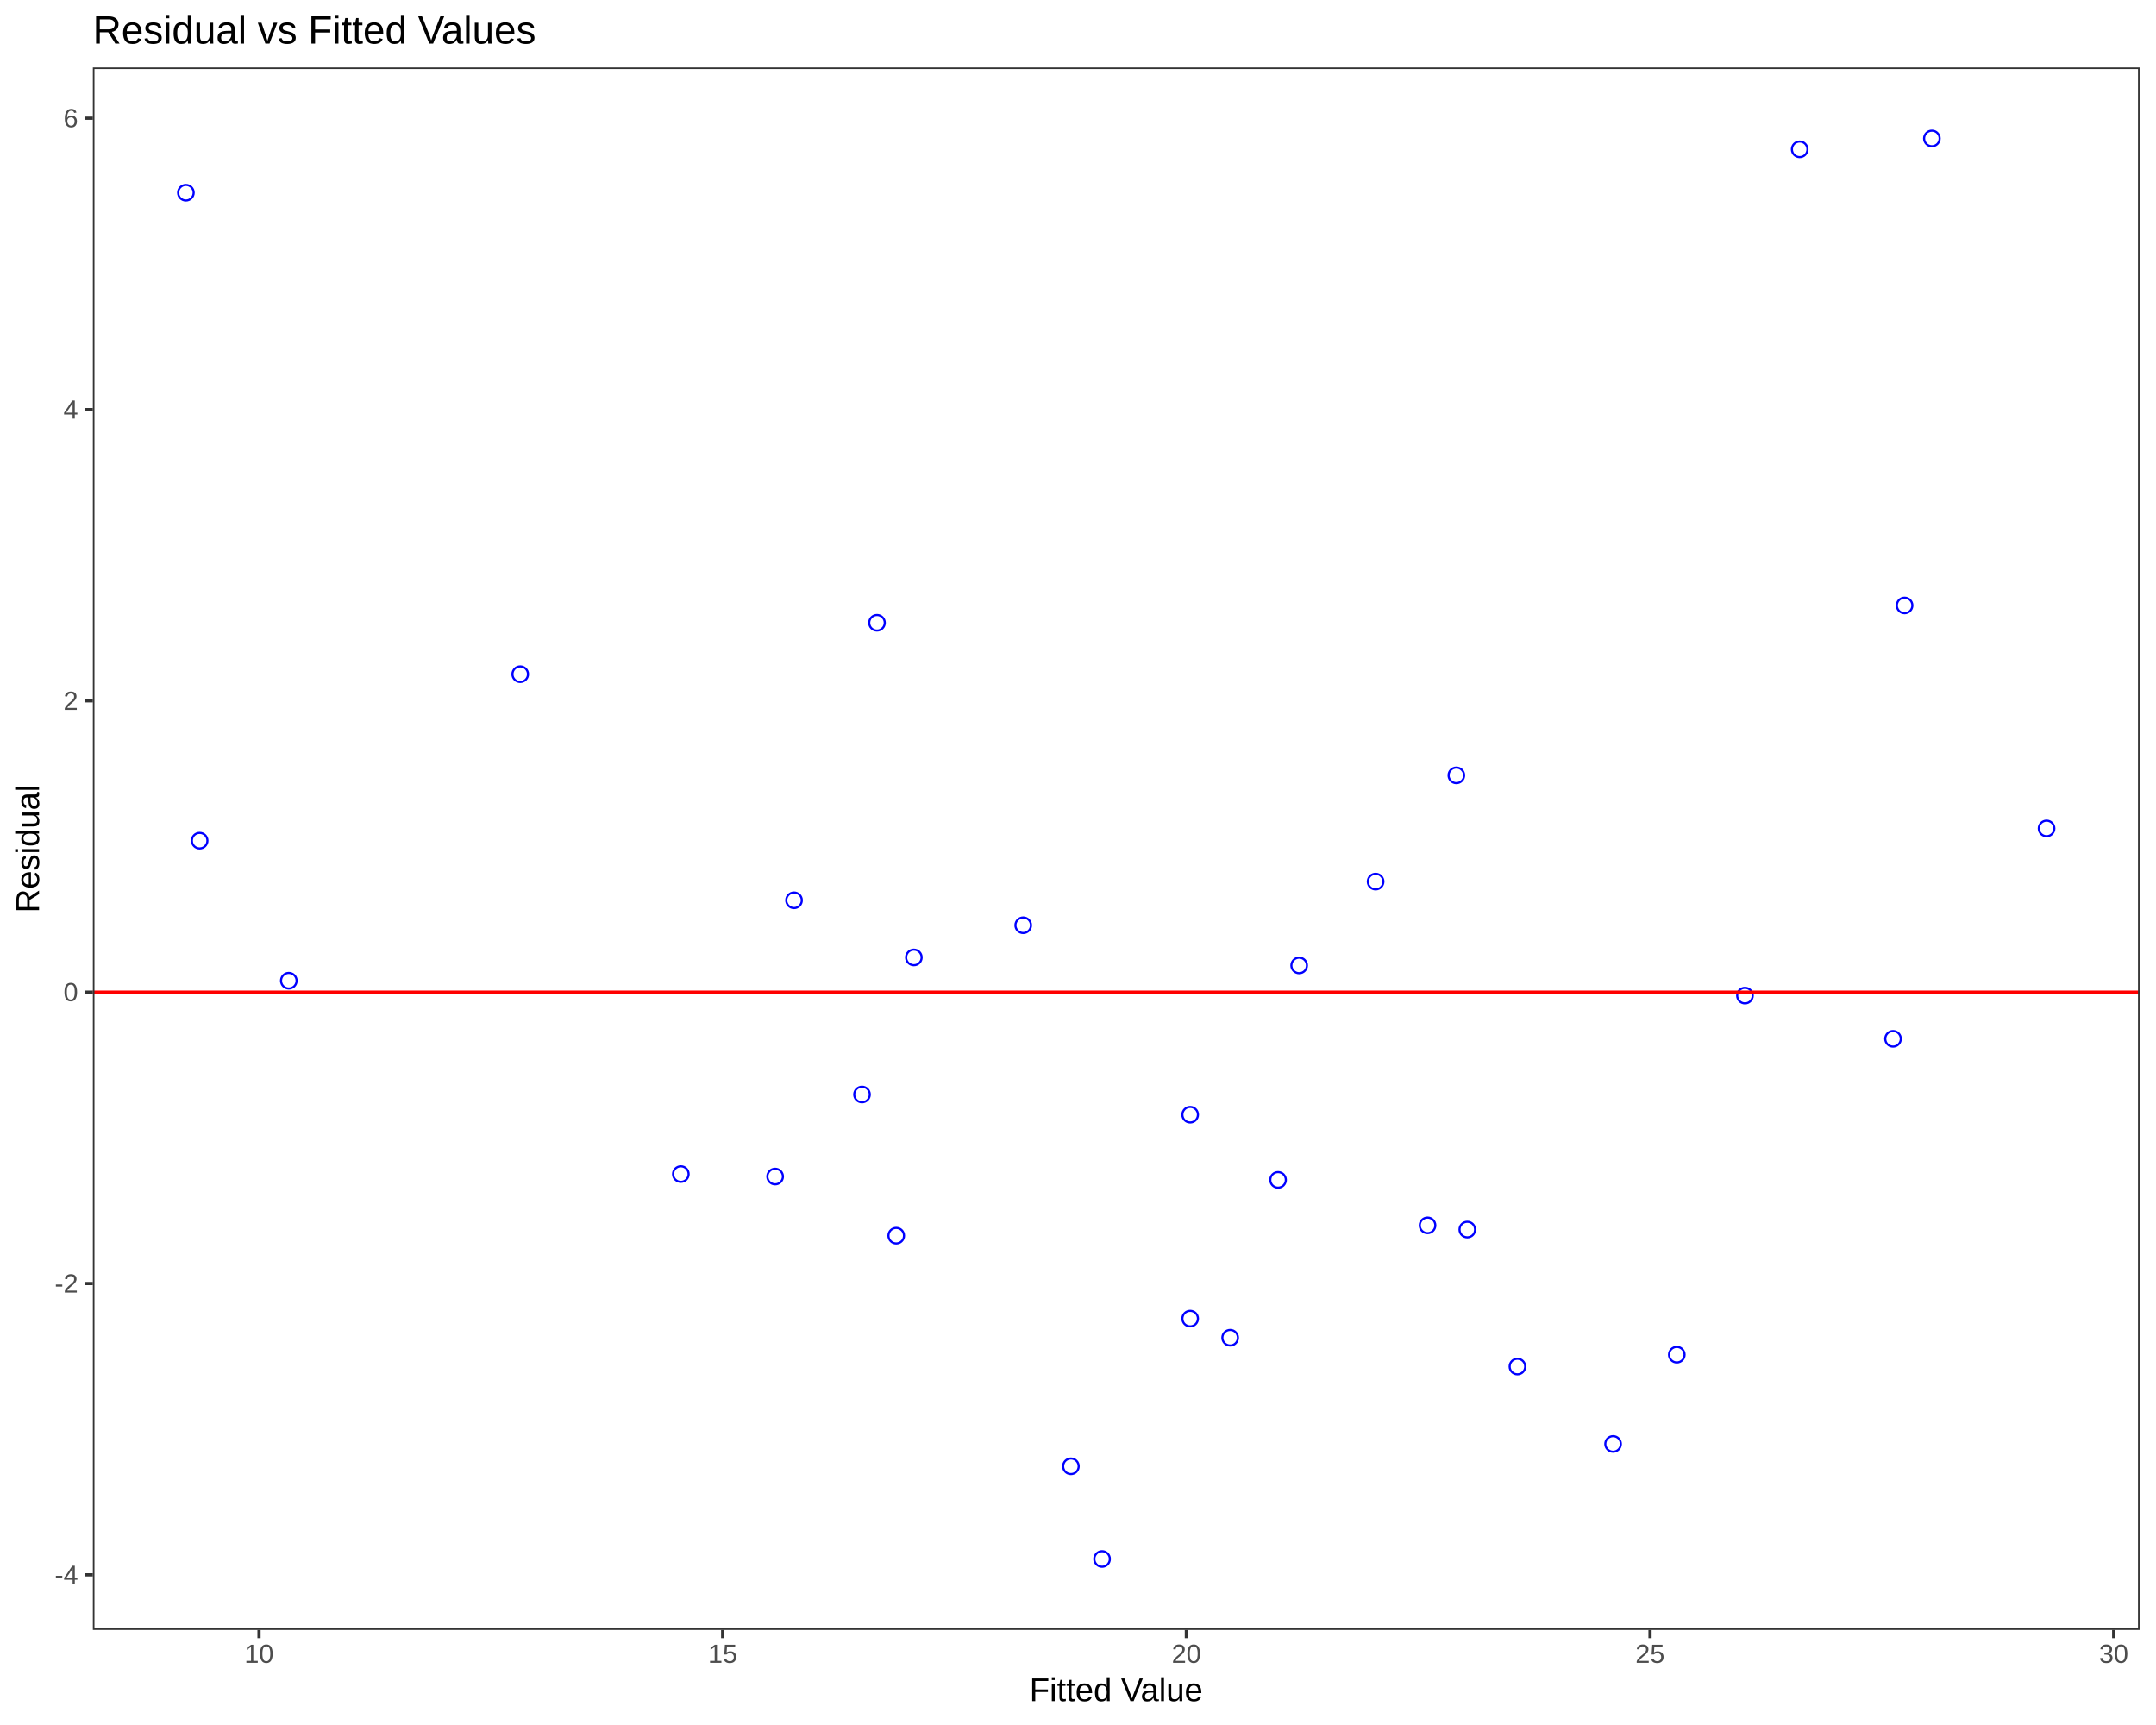
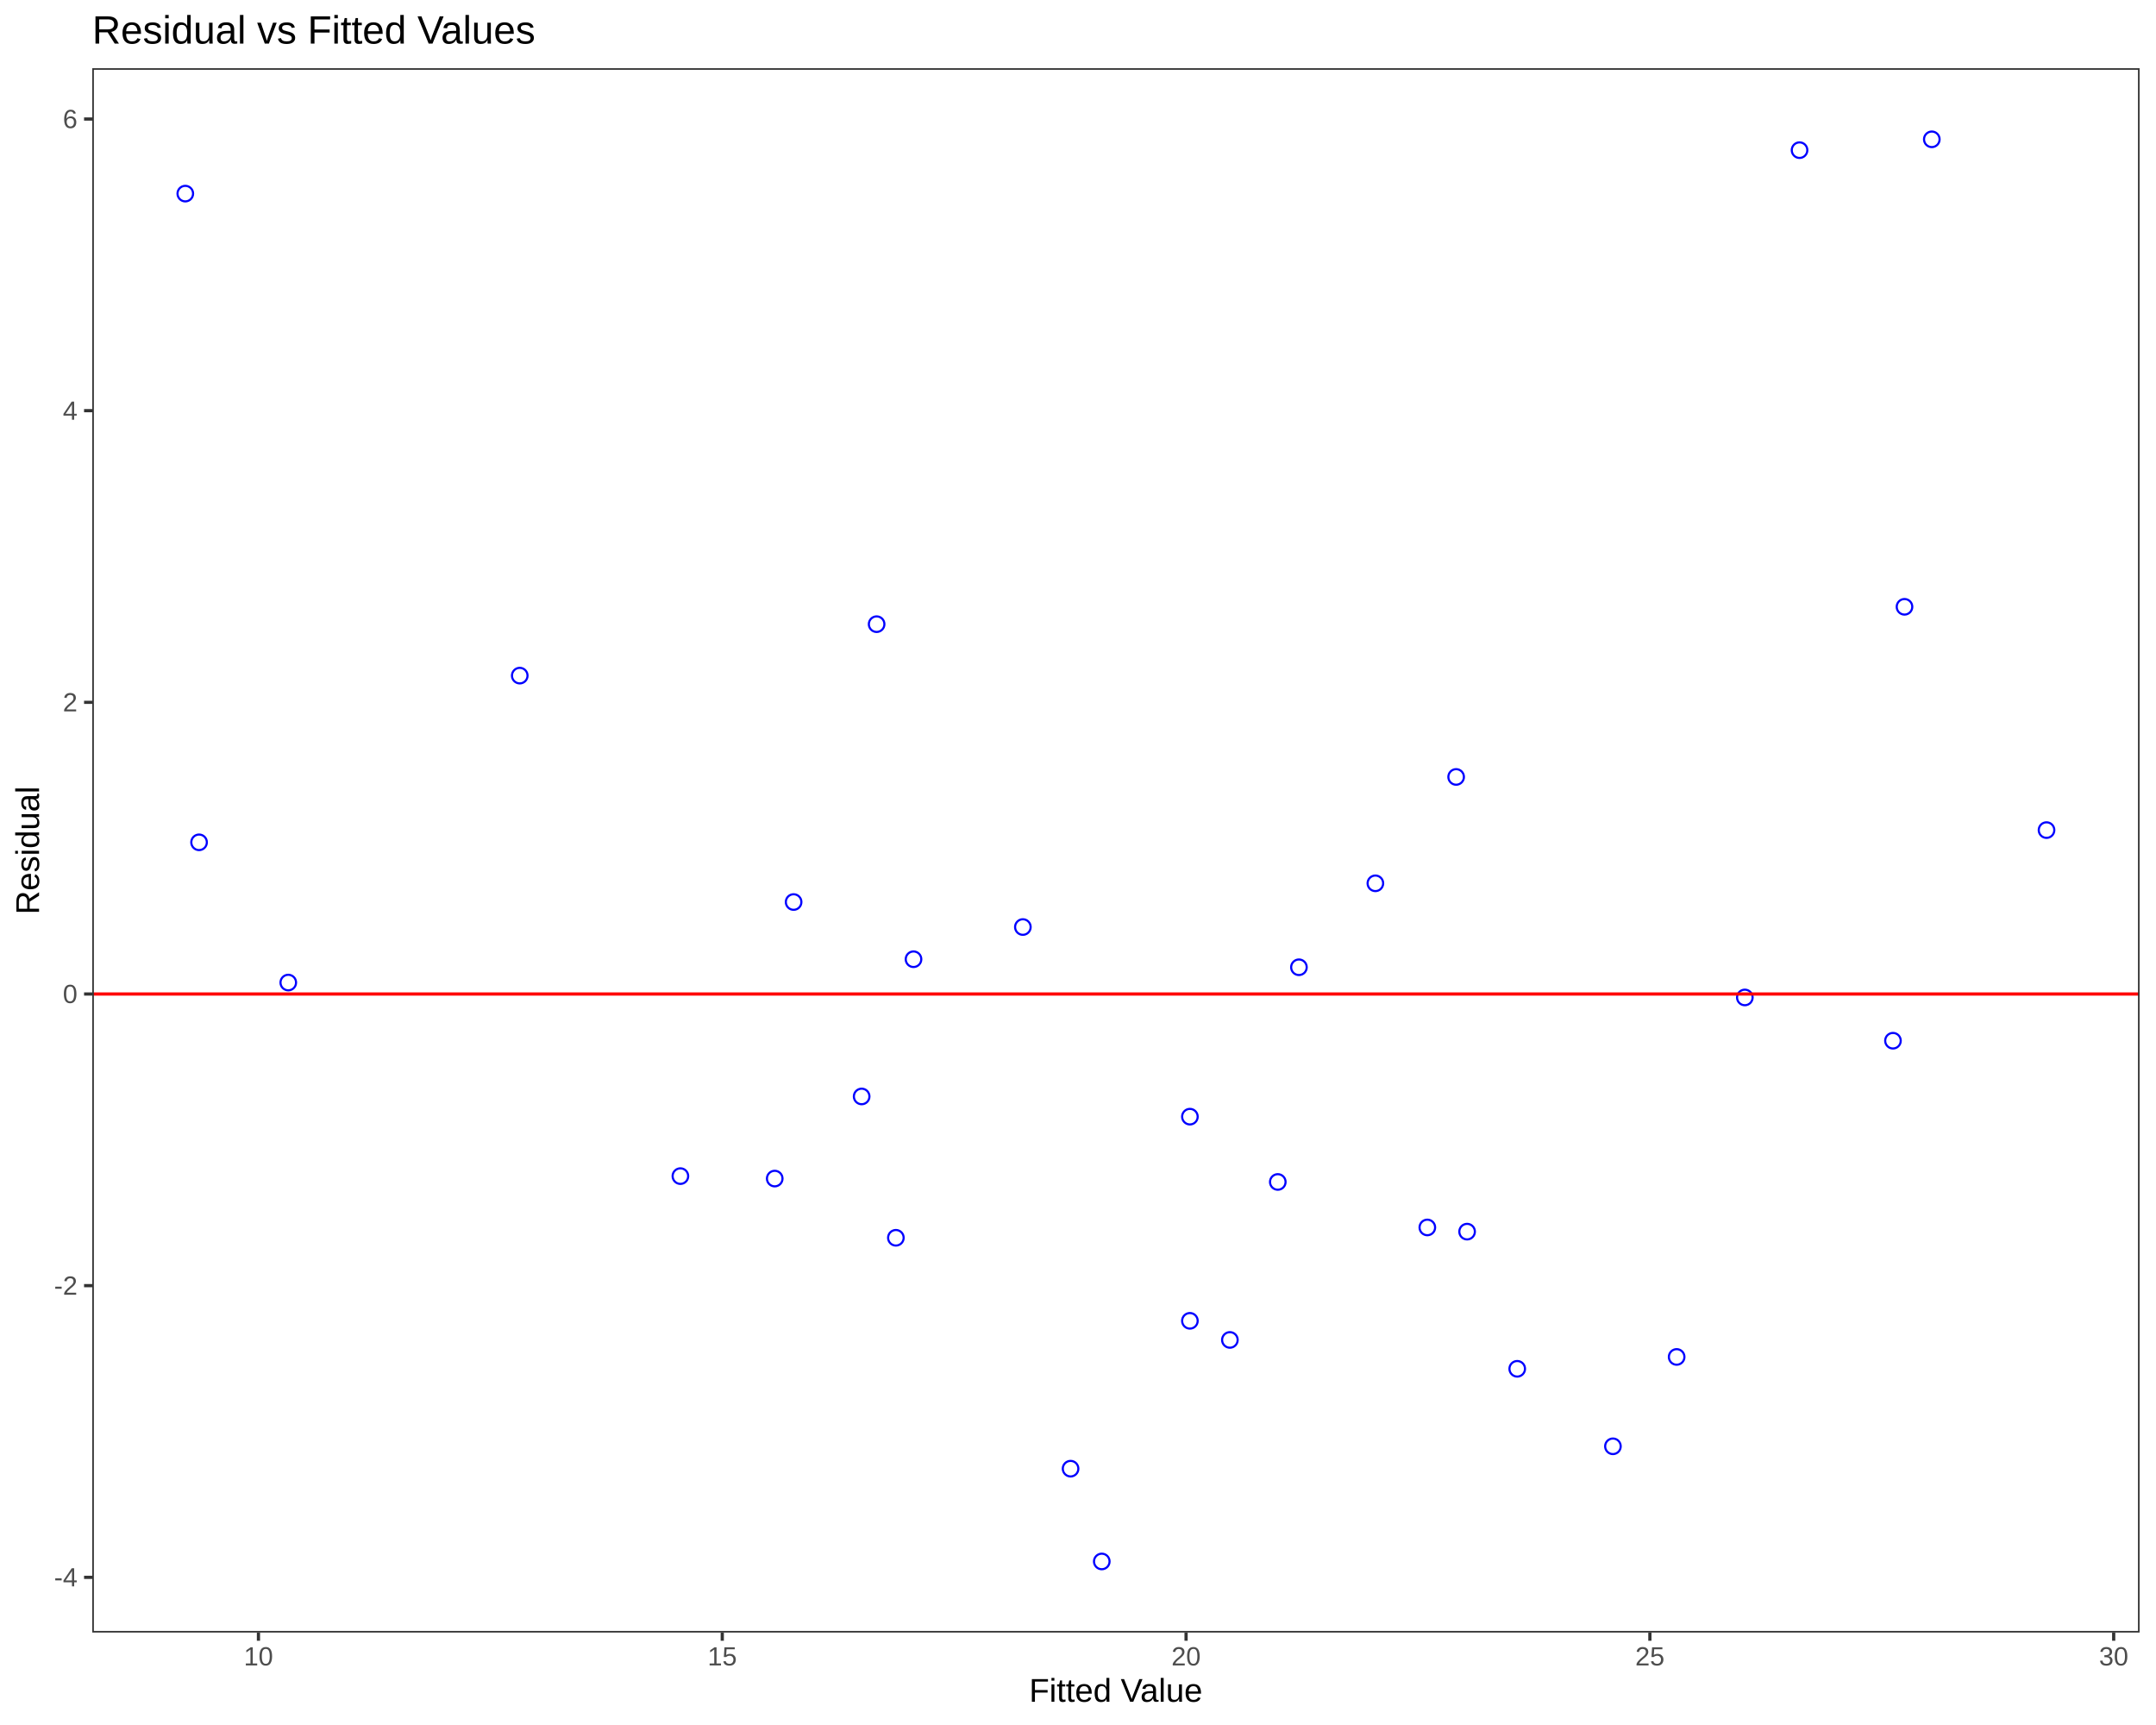
<svg xmlns="http://www.w3.org/2000/svg" viewBox="0 0 720.00 576.00">
  <defs>
    <style type="text/css">
    line, polyline, polygon, path, rect, circle {
      fill: none;
      stroke: #000000;
      stroke-linecap: round;
      stroke-linejoin: round;
      stroke-miterlimit: 10.00;
    }
  </style>
  </defs>
  <rect width="100%" height="100%" style="stroke: none; fill: #FFFFFF;" />
  <rect x="0.00" y="0.00" width="720.00" height="576.00" style="stroke-width: 1.07; stroke: #FFFFFF; fill: #FFFFFF;" />
  <defs>
-     <clipPath id="cpMzEuMDF8NzE0LjUyfDU0NC4yN3wyMi41Mg==">
-       <rect x="31.01" y="22.52" width="683.51" height="521.75" />
+     <clipPath id="cpMzAuODF8NzE0LjUyfDU0NS4xM3wyMi43Nw==">
+       <rect x="30.81" y="22.77" width="683.71" height="522.36" />
    </clipPath>
  </defs>
-   <rect x="31.01" y="22.52" width="683.51" height="521.75" style="stroke-width: 1.07; stroke: none; fill: #FFFFFF;" clip-path="url(#cpMzEuMDF8NzE0LjUyfDU0NC4yN3wyMi41Mg==)" />
-   <circle cx="506.75" cy="456.30" r="1.95pt" style="stroke-width: 0.71; stroke: #0000FF;" clip-path="url(#cpMzEuMDF8NzE0LjUyfDU0NC4yN3wyMi41Mg==)" />
-   <circle cx="476.73" cy="409.16" r="1.95pt" style="stroke-width: 0.71; stroke: #0000FF;" clip-path="url(#cpMzEuMDF8NzE0LjUyfDU0NC4yN3wyMi41Mg==)" />
-   <circle cx="559.97" cy="452.34" r="1.95pt" style="stroke-width: 0.71; stroke: #0000FF;" clip-path="url(#cpMzEuMDF8NzE0LjUyfDU0NC4yN3wyMi41Mg==)" />
-   <circle cx="433.86" cy="322.38" r="1.95pt" style="stroke-width: 0.71; stroke: #0000FF;" clip-path="url(#cpMzEuMDF8NzE0LjUyfDU0NC4yN3wyMi41Mg==)" />
-   <circle cx="341.70" cy="308.96" r="1.95pt" style="stroke-width: 0.71; stroke: #0000FF;" clip-path="url(#cpMzEuMDF8NzE0LjUyfDU0NC4yN3wyMi41Mg==)" />
-   <circle cx="410.81" cy="446.68" r="1.95pt" style="stroke-width: 0.71; stroke: #0000FF;" clip-path="url(#cpMzEuMDF8NzE0LjUyfDU0NC4yN3wyMi41Mg==)" />
-   <circle cx="258.86" cy="392.86" r="1.95pt" style="stroke-width: 0.71; stroke: #0000FF;" clip-path="url(#cpMzEuMDF8NzE0LjUyfDU0NC4yN3wyMi41Mg==)" />
-   <circle cx="486.35" cy="258.90" r="1.95pt" style="stroke-width: 0.71; stroke: #0000FF;" clip-path="url(#cpMzEuMDF8NzE0LjUyfDU0NC4yN3wyMi41Mg==)" />
-   <circle cx="459.39" cy="294.38" r="1.95pt" style="stroke-width: 0.71; stroke: #0000FF;" clip-path="url(#cpMzEuMDF8NzE0LjUyfDU0NC4yN3wyMi41Mg==)" />
-   <circle cx="397.46" cy="372.21" r="1.95pt" style="stroke-width: 0.71; stroke: #0000FF;" clip-path="url(#cpMzEuMDF8NzE0LjUyfDU0NC4yN3wyMi41Mg==)" />
-   <circle cx="397.46" cy="440.30" r="1.95pt" style="stroke-width: 0.71; stroke: #0000FF;" clip-path="url(#cpMzEuMDF8NzE0LjUyfDU0NC4yN3wyMi41Mg==)" />
-   <circle cx="265.17" cy="300.62" r="1.95pt" style="stroke-width: 0.71; stroke: #0000FF;" clip-path="url(#cpMzEuMDF8NzE0LjUyfDU0NC4yN3wyMi41Mg==)" />
-   <circle cx="305.19" cy="319.70" r="1.95pt" style="stroke-width: 0.71; stroke: #0000FF;" clip-path="url(#cpMzEuMDF8NzE0LjUyfDU0NC4yN3wyMi41Mg==)" />
-   <circle cx="299.30" cy="412.60" r="1.95pt" style="stroke-width: 0.71; stroke: #0000FF;" clip-path="url(#cpMzEuMDF8NzE0LjUyfDU0NC4yN3wyMi41Mg==)" />
-   <circle cx="96.45" cy="327.48" r="1.95pt" style="stroke-width: 0.71; stroke: #0000FF;" clip-path="url(#cpMzEuMDF8NzE0LjUyfDU0NC4yN3wyMi41Mg==)" />
-   <circle cx="66.67" cy="280.71" r="1.95pt" style="stroke-width: 0.71; stroke: #0000FF;" clip-path="url(#cpMzEuMDF8NzE0LjUyfDU0NC4yN3wyMi41Mg==)" />
-   <circle cx="62.08" cy="64.35" r="1.95pt" style="stroke-width: 0.71; stroke: #0000FF;" clip-path="url(#cpMzEuMDF8NzE0LjUyfDU0NC4yN3wyMi41Mg==)" />
-   <circle cx="601.00" cy="49.86" r="1.95pt" style="stroke-width: 0.71; stroke: #0000FF;" clip-path="url(#cpMzEuMDF8NzE0LjUyfDU0NC4yN3wyMi41Mg==)" />
-   <circle cx="683.45" cy="276.63" r="1.95pt" style="stroke-width: 0.71; stroke: #0000FF;" clip-path="url(#cpMzEuMDF8NzE0LjUyfDU0NC4yN3wyMi41Mg==)" />
-   <circle cx="645.15" cy="46.24" r="1.95pt" style="stroke-width: 0.71; stroke: #0000FF;" clip-path="url(#cpMzEuMDF8NzE0LjUyfDU0NC4yN3wyMi41Mg==)" />
-   <circle cx="538.69" cy="482.15" r="1.95pt" style="stroke-width: 0.71; stroke: #0000FF;" clip-path="url(#cpMzEuMDF8NzE0LjUyfDU0NC4yN3wyMi41Mg==)" />
-   <circle cx="357.63" cy="489.61" r="1.95pt" style="stroke-width: 0.71; stroke: #0000FF;" clip-path="url(#cpMzEuMDF8NzE0LjUyfDU0NC4yN3wyMi41Mg==)" />
-   <circle cx="368.04" cy="520.56" r="1.95pt" style="stroke-width: 0.71; stroke: #0000FF;" clip-path="url(#cpMzEuMDF8NzE0LjUyfDU0NC4yN3wyMi41Mg==)" />
-   <circle cx="227.37" cy="392.04" r="1.95pt" style="stroke-width: 0.71; stroke: #0000FF;" clip-path="url(#cpMzEuMDF8NzE0LjUyfDU0NC4yN3wyMi41Mg==)" />
-   <circle cx="292.87" cy="207.95" r="1.95pt" style="stroke-width: 0.71; stroke: #0000FF;" clip-path="url(#cpMzEuMDF8NzE0LjUyfDU0NC4yN3wyMi41Mg==)" />
-   <circle cx="632.18" cy="346.88" r="1.95pt" style="stroke-width: 0.71; stroke: #0000FF;" clip-path="url(#cpMzEuMDF8NzE0LjUyfDU0NC4yN3wyMi41Mg==)" />
-   <circle cx="582.73" cy="332.45" r="1.95pt" style="stroke-width: 0.71; stroke: #0000FF;" clip-path="url(#cpMzEuMDF8NzE0LjUyfDU0NC4yN3wyMi41Mg==)" />
-   <circle cx="636.04" cy="202.16" r="1.95pt" style="stroke-width: 0.71; stroke: #0000FF;" clip-path="url(#cpMzEuMDF8NzE0LjUyfDU0NC4yN3wyMi41Mg==)" />
-   <circle cx="287.87" cy="365.47" r="1.95pt" style="stroke-width: 0.71; stroke: #0000FF;" clip-path="url(#cpMzEuMDF8NzE0LjUyfDU0NC4yN3wyMi41Mg==)" />
-   <circle cx="426.81" cy="393.98" r="1.95pt" style="stroke-width: 0.71; stroke: #0000FF;" clip-path="url(#cpMzEuMDF8NzE0LjUyfDU0NC4yN3wyMi41Mg==)" />
-   <circle cx="173.73" cy="225.12" r="1.95pt" style="stroke-width: 0.71; stroke: #0000FF;" clip-path="url(#cpMzEuMDF8NzE0LjUyfDU0NC4yN3wyMi41Mg==)" />
-   <circle cx="490.01" cy="410.56" r="1.95pt" style="stroke-width: 0.71; stroke: #0000FF;" clip-path="url(#cpMzEuMDF8NzE0LjUyfDU0NC4yN3wyMi41Mg==)" />
-   <line x1="31.01" y1="331.30" x2="714.52" y2="331.30" style="stroke-width: 1.07; stroke: #FF0000; stroke-linecap: butt;" clip-path="url(#cpMzEuMDF8NzE0LjUyfDU0NC4yN3wyMi41Mg==)" />
-   <rect x="31.01" y="22.52" width="683.51" height="521.75" style="stroke-width: 1.07; stroke: #333333;" clip-path="url(#cpMzEuMDF8NzE0LjUyfDU0NC4yN3wyMi41Mg==)" />
+   <rect x="30.81" y="22.77" width="683.71" height="522.36" style="stroke-width: 1.07; stroke: none; fill: #FFFFFF;" clip-path="url(#cpMzAuODF8NzE0LjUyfDU0NS4xM3wyMi43Nw==)" />
+   <circle cx="506.68" cy="457.06" r="1.95pt" style="stroke-width: 0.71; stroke: #0000FF;" clip-path="url(#cpMzAuODF8NzE0LjUyfDU0NS4xM3wyMi43Nw==)" />
+   <circle cx="476.66" cy="409.86" r="1.95pt" style="stroke-width: 0.71; stroke: #0000FF;" clip-path="url(#cpMzAuODF8NzE0LjUyfDU0NS4xM3wyMi43Nw==)" />
+   <circle cx="559.92" cy="453.10" r="1.95pt" style="stroke-width: 0.71; stroke: #0000FF;" clip-path="url(#cpMzAuODF8NzE0LjUyfDU0NS4xM3wyMi43Nw==)" />
+   <circle cx="433.78" cy="322.98" r="1.95pt" style="stroke-width: 0.71; stroke: #0000FF;" clip-path="url(#cpMzAuODF8NzE0LjUyfDU0NS4xM3wyMi43Nw==)" />
+   <circle cx="341.59" cy="309.55" r="1.95pt" style="stroke-width: 0.71; stroke: #0000FF;" clip-path="url(#cpMzAuODF8NzE0LjUyfDU0NS4xM3wyMi43Nw==)" />
+   <circle cx="410.72" cy="447.42" r="1.95pt" style="stroke-width: 0.71; stroke: #0000FF;" clip-path="url(#cpMzAuODF8NzE0LjUyfDU0NS4xM3wyMi43Nw==)" />
+   <circle cx="258.72" cy="393.54" r="1.95pt" style="stroke-width: 0.71; stroke: #0000FF;" clip-path="url(#cpMzAuODF8NzE0LjUyfDU0NS4xM3wyMi43Nw==)" />
+   <circle cx="486.28" cy="259.43" r="1.95pt" style="stroke-width: 0.71; stroke: #0000FF;" clip-path="url(#cpMzAuODF8NzE0LjUyfDU0NS4xM3wyMi43Nw==)" />
+   <circle cx="459.31" cy="294.95" r="1.95pt" style="stroke-width: 0.71; stroke: #0000FF;" clip-path="url(#cpMzAuODF8NzE0LjUyfDU0NS4xM3wyMi43Nw==)" />
+   <circle cx="397.37" cy="372.87" r="1.95pt" style="stroke-width: 0.71; stroke: #0000FF;" clip-path="url(#cpMzAuODF8NzE0LjUyfDU0NS4xM3wyMi43Nw==)" />
+   <circle cx="397.37" cy="441.04" r="1.95pt" style="stroke-width: 0.71; stroke: #0000FF;" clip-path="url(#cpMzAuODF8NzE0LjUyfDU0NS4xM3wyMi43Nw==)" />
+   <circle cx="265.03" cy="301.20" r="1.95pt" style="stroke-width: 0.71; stroke: #0000FF;" clip-path="url(#cpMzAuODF8NzE0LjUyfDU0NS4xM3wyMi43Nw==)" />
+   <circle cx="305.07" cy="320.30" r="1.95pt" style="stroke-width: 0.71; stroke: #0000FF;" clip-path="url(#cpMzAuODF8NzE0LjUyfDU0NS4xM3wyMi43Nw==)" />
+   <circle cx="299.18" cy="413.31" r="1.95pt" style="stroke-width: 0.71; stroke: #0000FF;" clip-path="url(#cpMzAuODF8NzE0LjUyfDU0NS4xM3wyMi43Nw==)" />
+   <circle cx="96.27" cy="328.09" r="1.95pt" style="stroke-width: 0.71; stroke: #0000FF;" clip-path="url(#cpMzAuODF8NzE0LjUyfDU0NS4xM3wyMi43Nw==)" />
+   <circle cx="66.48" cy="281.26" r="1.95pt" style="stroke-width: 0.71; stroke: #0000FF;" clip-path="url(#cpMzAuODF8NzE0LjUyfDU0NS4xM3wyMi43Nw==)" />
+   <circle cx="61.88" cy="64.65" r="1.95pt" style="stroke-width: 0.71; stroke: #0000FF;" clip-path="url(#cpMzAuODF8NzE0LjUyfDU0NS4xM3wyMi43Nw==)" />
+   <circle cx="600.96" cy="50.14" r="1.95pt" style="stroke-width: 0.71; stroke: #0000FF;" clip-path="url(#cpMzAuODF8NzE0LjUyfDU0NS4xM3wyMi43Nw==)" />
+   <circle cx="683.44" cy="277.18" r="1.95pt" style="stroke-width: 0.71; stroke: #0000FF;" clip-path="url(#cpMzAuODF8NzE0LjUyfDU0NS4xM3wyMi43Nw==)" />
+   <circle cx="645.13" cy="46.52" r="1.95pt" style="stroke-width: 0.71; stroke: #0000FF;" clip-path="url(#cpMzAuODF8NzE0LjUyfDU0NS4xM3wyMi43Nw==)" />
+   <circle cx="538.64" cy="482.94" r="1.95pt" style="stroke-width: 0.71; stroke: #0000FF;" clip-path="url(#cpMzAuODF8NzE0LjUyfDU0NS4xM3wyMi43Nw==)" />
+   <circle cx="357.52" cy="490.41" r="1.95pt" style="stroke-width: 0.71; stroke: #0000FF;" clip-path="url(#cpMzAuODF8NzE0LjUyfDU0NS4xM3wyMi43Nw==)" />
+   <circle cx="367.94" cy="521.39" r="1.95pt" style="stroke-width: 0.71; stroke: #0000FF;" clip-path="url(#cpMzAuODF8NzE0LjUyfDU0NS4xM3wyMi43Nw==)" />
+   <circle cx="227.22" cy="392.72" r="1.95pt" style="stroke-width: 0.71; stroke: #0000FF;" clip-path="url(#cpMzAuODF8NzE0LjUyfDU0NS4xM3wyMi43Nw==)" />
+   <circle cx="292.75" cy="208.42" r="1.95pt" style="stroke-width: 0.71; stroke: #0000FF;" clip-path="url(#cpMzAuODF8NzE0LjUyfDU0NS4xM3wyMi43Nw==)" />
+   <circle cx="632.16" cy="347.51" r="1.95pt" style="stroke-width: 0.71; stroke: #0000FF;" clip-path="url(#cpMzAuODF8NzE0LjUyfDU0NS4xM3wyMi43Nw==)" />
+   <circle cx="582.69" cy="333.06" r="1.95pt" style="stroke-width: 0.71; stroke: #0000FF;" clip-path="url(#cpMzAuODF8NzE0LjUyfDU0NS4xM3wyMi43Nw==)" />
+   <circle cx="636.01" cy="202.62" r="1.95pt" style="stroke-width: 0.71; stroke: #0000FF;" clip-path="url(#cpMzAuODF8NzE0LjUyfDU0NS4xM3wyMi43Nw==)" />
+   <circle cx="287.75" cy="366.12" r="1.95pt" style="stroke-width: 0.71; stroke: #0000FF;" clip-path="url(#cpMzAuODF8NzE0LjUyfDU0NS4xM3wyMi43Nw==)" />
+   <circle cx="426.72" cy="394.67" r="1.95pt" style="stroke-width: 0.71; stroke: #0000FF;" clip-path="url(#cpMzAuODF8NzE0LjUyfDU0NS4xM3wyMi43Nw==)" />
+   <circle cx="173.57" cy="225.60" r="1.95pt" style="stroke-width: 0.71; stroke: #0000FF;" clip-path="url(#cpMzAuODF8NzE0LjUyfDU0NS4xM3wyMi43Nw==)" />
+   <circle cx="489.94" cy="411.26" r="1.95pt" style="stroke-width: 0.71; stroke: #0000FF;" clip-path="url(#cpMzAuODF8NzE0LjUyfDU0NS4xM3wyMi43Nw==)" />
+   <line x1="30.81" y1="331.91" x2="714.52" y2="331.91" style="stroke-width: 1.07; stroke: #FF0000; stroke-linecap: butt;" clip-path="url(#cpMzAuODF8NzE0LjUyfDU0NS4xM3wyMi43Nw==)" />
+   <rect x="30.81" y="22.77" width="683.71" height="522.36" style="stroke-width: 1.07; stroke: #333333;" clip-path="url(#cpMzAuODF8NzE0LjUyfDU0NS4xM3wyMi43Nw==)" />
  <defs>
    <clipPath id="cpMC4wMHw3MjAuMDB8NTc2LjAwfDAuMDA=">
      <rect x="0.00" y="0.00" width="720.00" height="576.00" />
    </clipPath>
  </defs>
  <g clip-path="url(#cpMC4wMHw3MjAuMDB8NTc2LjAwfDAuMDA=)">
-     <text x="18.27" y="528.87" style="font-size: 8.80px; fill: #4D4D4D; font-family: Liberation Sans;" textLength="7.81px" lengthAdjust="spacingAndGlyphs">-4</text>
+     <text x="18.06" y="529.71" style="font-size: 8.80px; fill: #4D4D4D; font-family: Liberation Sans;" textLength="7.81px" lengthAdjust="spacingAndGlyphs">-4</text>
  </g>
  <g clip-path="url(#cpMC4wMHw3MjAuMDB8NTc2LjAwfDAuMDA=)">
-     <text x="18.27" y="431.60" style="font-size: 8.80px; fill: #4D4D4D; font-family: Liberation Sans;" textLength="7.81px" lengthAdjust="spacingAndGlyphs">-2</text>
+     <text x="18.06" y="432.32" style="font-size: 8.80px; fill: #4D4D4D; font-family: Liberation Sans;" textLength="7.81px" lengthAdjust="spacingAndGlyphs">-2</text>
  </g>
  <g clip-path="url(#cpMC4wMHw3MjAuMDB8NTc2LjAwfDAuMDA=)">
-     <text x="21.19" y="334.32" style="font-size: 8.80px; fill: #4D4D4D; font-family: Liberation Sans;" textLength="4.89px" lengthAdjust="spacingAndGlyphs">0</text>
+     <text x="20.98" y="334.93" style="font-size: 8.80px; fill: #4D4D4D; font-family: Liberation Sans;" textLength="4.89px" lengthAdjust="spacingAndGlyphs">0</text>
  </g>
  <g clip-path="url(#cpMC4wMHw3MjAuMDB8NTc2LjAwfDAuMDA=)">
-     <text x="21.19" y="237.05" style="font-size: 8.80px; fill: #4D4D4D; font-family: Liberation Sans;" textLength="4.89px" lengthAdjust="spacingAndGlyphs">2</text>
+     <text x="20.98" y="237.54" style="font-size: 8.80px; fill: #4D4D4D; font-family: Liberation Sans;" textLength="4.89px" lengthAdjust="spacingAndGlyphs">2</text>
  </g>
  <g clip-path="url(#cpMC4wMHw3MjAuMDB8NTc2LjAwfDAuMDA=)">
-     <text x="21.19" y="139.77" style="font-size: 8.80px; fill: #4D4D4D; font-family: Liberation Sans;" textLength="4.89px" lengthAdjust="spacingAndGlyphs">4</text>
+     <text x="20.98" y="140.16" style="font-size: 8.80px; fill: #4D4D4D; font-family: Liberation Sans;" textLength="4.89px" lengthAdjust="spacingAndGlyphs">4</text>
  </g>
  <g clip-path="url(#cpMC4wMHw3MjAuMDB8NTc2LjAwfDAuMDA=)">
-     <text x="21.19" y="42.50" style="font-size: 8.80px; fill: #4D4D4D; font-family: Liberation Sans;" textLength="4.89px" lengthAdjust="spacingAndGlyphs">6</text>
+     <text x="20.98" y="42.77" style="font-size: 8.80px; fill: #4D4D4D; font-family: Liberation Sans;" textLength="4.89px" lengthAdjust="spacingAndGlyphs">6</text>
  </g>
-   <polyline points="28.27,525.85 31.01,525.85 " style="stroke-width: 1.07; stroke: #333333; stroke-linecap: butt;" clip-path="url(#cpMC4wMHw3MjAuMDB8NTc2LjAwfDAuMDA=)" />
-   <polyline points="28.27,428.58 31.01,428.58 " style="stroke-width: 1.07; stroke: #333333; stroke-linecap: butt;" clip-path="url(#cpMC4wMHw3MjAuMDB8NTc2LjAwfDAuMDA=)" />
-   <polyline points="28.27,331.30 31.01,331.30 " style="stroke-width: 1.07; stroke: #333333; stroke-linecap: butt;" clip-path="url(#cpMC4wMHw3MjAuMDB8NTc2LjAwfDAuMDA=)" />
-   <polyline points="28.27,234.02 31.01,234.02 " style="stroke-width: 1.07; stroke: #333333; stroke-linecap: butt;" clip-path="url(#cpMC4wMHw3MjAuMDB8NTc2LjAwfDAuMDA=)" />
-   <polyline points="28.27,136.75 31.01,136.75 " style="stroke-width: 1.07; stroke: #333333; stroke-linecap: butt;" clip-path="url(#cpMC4wMHw3MjAuMDB8NTc2LjAwfDAuMDA=)" />
-   <polyline points="28.27,39.47 31.01,39.47 " style="stroke-width: 1.07; stroke: #333333; stroke-linecap: butt;" clip-path="url(#cpMC4wMHw3MjAuMDB8NTc2LjAwfDAuMDA=)" />
-   <polyline points="86.50,547.01 86.50,544.27 " style="stroke-width: 1.07; stroke: #333333; stroke-linecap: butt;" clip-path="url(#cpMC4wMHw3MjAuMDB8NTc2LjAwfDAuMDA=)" />
-   <polyline points="241.34,547.01 241.34,544.27 " style="stroke-width: 1.07; stroke: #333333; stroke-linecap: butt;" clip-path="url(#cpMC4wMHw3MjAuMDB8NTc2LjAwfDAuMDA=)" />
-   <polyline points="396.19,547.01 396.19,544.27 " style="stroke-width: 1.07; stroke: #333333; stroke-linecap: butt;" clip-path="url(#cpMC4wMHw3MjAuMDB8NTc2LjAwfDAuMDA=)" />
-   <polyline points="551.03,547.01 551.03,544.27 " style="stroke-width: 1.07; stroke: #333333; stroke-linecap: butt;" clip-path="url(#cpMC4wMHw3MjAuMDB8NTc2LjAwfDAuMDA=)" />
-   <polyline points="705.87,547.01 705.87,544.27 " style="stroke-width: 1.07; stroke: #333333; stroke-linecap: butt;" clip-path="url(#cpMC4wMHw3MjAuMDB8NTc2LjAwfDAuMDA=)" />
+   <polyline points="28.07,526.69 30.81,526.69 " style="stroke-width: 1.07; stroke: #333333; stroke-linecap: butt;" clip-path="url(#cpMC4wMHw3MjAuMDB8NTc2LjAwfDAuMDA=)" />
+   <polyline points="28.07,429.30 30.81,429.30 " style="stroke-width: 1.07; stroke: #333333; stroke-linecap: butt;" clip-path="url(#cpMC4wMHw3MjAuMDB8NTc2LjAwfDAuMDA=)" />
+   <polyline points="28.07,331.91 30.81,331.91 " style="stroke-width: 1.07; stroke: #333333; stroke-linecap: butt;" clip-path="url(#cpMC4wMHw3MjAuMDB8NTc2LjAwfDAuMDA=)" />
+   <polyline points="28.07,234.52 30.81,234.52 " style="stroke-width: 1.07; stroke: #333333; stroke-linecap: butt;" clip-path="url(#cpMC4wMHw3MjAuMDB8NTc2LjAwfDAuMDA=)" />
+   <polyline points="28.07,137.13 30.81,137.13 " style="stroke-width: 1.07; stroke: #333333; stroke-linecap: butt;" clip-path="url(#cpMC4wMHw3MjAuMDB8NTc2LjAwfDAuMDA=)" />
+   <polyline points="28.07,39.74 30.81,39.74 " style="stroke-width: 1.07; stroke: #333333; stroke-linecap: butt;" clip-path="url(#cpMC4wMHw3MjAuMDB8NTc2LjAwfDAuMDA=)" />
+   <polyline points="86.31,547.87 86.31,545.13 " style="stroke-width: 1.07; stroke: #333333; stroke-linecap: butt;" clip-path="url(#cpMC4wMHw3MjAuMDB8NTc2LjAwfDAuMDA=)" />
+   <polyline points="241.20,547.87 241.20,545.13 " style="stroke-width: 1.07; stroke: #333333; stroke-linecap: butt;" clip-path="url(#cpMC4wMHw3MjAuMDB8NTc2LjAwfDAuMDA=)" />
+   <polyline points="396.09,547.87 396.09,545.13 " style="stroke-width: 1.07; stroke: #333333; stroke-linecap: butt;" clip-path="url(#cpMC4wMHw3MjAuMDB8NTc2LjAwfDAuMDA=)" />
+   <polyline points="550.98,547.87 550.98,545.13 " style="stroke-width: 1.07; stroke: #333333; stroke-linecap: butt;" clip-path="url(#cpMC4wMHw3MjAuMDB8NTc2LjAwfDAuMDA=)" />
+   <polyline points="705.87,547.87 705.87,545.13 " style="stroke-width: 1.07; stroke: #333333; stroke-linecap: butt;" clip-path="url(#cpMC4wMHw3MjAuMDB8NTc2LjAwfDAuMDA=)" />
  <g clip-path="url(#cpMC4wMHw3MjAuMDB8NTc2LjAwfDAuMDA=)">
-     <text x="81.61" y="555.25" style="font-size: 8.80px; fill: #4D4D4D; font-family: Liberation Sans;" textLength="9.78px" lengthAdjust="spacingAndGlyphs">10</text>
+     <text x="81.42" y="556.11" style="font-size: 8.80px; fill: #4D4D4D; font-family: Liberation Sans;" textLength="9.78px" lengthAdjust="spacingAndGlyphs">10</text>
  </g>
  <g clip-path="url(#cpMC4wMHw3MjAuMDB8NTc2LjAwfDAuMDA=)">
-     <text x="236.45" y="555.25" style="font-size: 8.80px; fill: #4D4D4D; font-family: Liberation Sans;" textLength="9.78px" lengthAdjust="spacingAndGlyphs">15</text>
+     <text x="236.31" y="556.11" style="font-size: 8.80px; fill: #4D4D4D; font-family: Liberation Sans;" textLength="9.78px" lengthAdjust="spacingAndGlyphs">15</text>
  </g>
  <g clip-path="url(#cpMC4wMHw3MjAuMDB8NTc2LjAwfDAuMDA=)">
-     <text x="391.30" y="555.25" style="font-size: 8.80px; fill: #4D4D4D; font-family: Liberation Sans;" textLength="9.78px" lengthAdjust="spacingAndGlyphs">20</text>
+     <text x="391.20" y="556.11" style="font-size: 8.80px; fill: #4D4D4D; font-family: Liberation Sans;" textLength="9.78px" lengthAdjust="spacingAndGlyphs">20</text>
  </g>
  <g clip-path="url(#cpMC4wMHw3MjAuMDB8NTc2LjAwfDAuMDA=)">
-     <text x="546.14" y="555.25" style="font-size: 8.80px; fill: #4D4D4D; font-family: Liberation Sans;" textLength="9.78px" lengthAdjust="spacingAndGlyphs">25</text>
+     <text x="546.09" y="556.11" style="font-size: 8.80px; fill: #4D4D4D; font-family: Liberation Sans;" textLength="9.78px" lengthAdjust="spacingAndGlyphs">25</text>
  </g>
  <g clip-path="url(#cpMC4wMHw3MjAuMDB8NTc2LjAwfDAuMDA=)">
-     <text x="700.98" y="555.25" style="font-size: 8.80px; fill: #4D4D4D; font-family: Liberation Sans;" textLength="9.78px" lengthAdjust="spacingAndGlyphs">30</text>
+     <text x="700.98" y="556.11" style="font-size: 8.80px; fill: #4D4D4D; font-family: Liberation Sans;" textLength="9.78px" lengthAdjust="spacingAndGlyphs">30</text>
  </g>
  <g clip-path="url(#cpMC4wMHw3MjAuMDB8NTc2LjAwfDAuMDA=)">
-     <text x="343.80" y="568.04" style="font-size: 11.00px; font-family: Liberation Sans;" textLength="57.94px" lengthAdjust="spacingAndGlyphs">Fitted Value</text>
+     <text x="343.69" y="568.24" style="font-size: 11.00px; font-family: Liberation Sans;" textLength="57.94px" lengthAdjust="spacingAndGlyphs">Fitted Value</text>
  </g>
  <g clip-path="url(#cpMC4wMHw3MjAuMDB8NTc2LjAwfDAuMDA=)">
-     <text transform="translate(13.04,304.80) rotate(-90)" style="font-size: 11.00px; font-family: Liberation Sans;" textLength="42.81px" lengthAdjust="spacingAndGlyphs">Residual</text>
+     <text transform="translate(13.04,305.36) rotate(-90)" style="font-size: 11.00px; font-family: Liberation Sans;" textLength="42.81px" lengthAdjust="spacingAndGlyphs">Residual</text>
  </g>
  <g clip-path="url(#cpMC4wMHw3MjAuMDB8NTc2LjAwfDAuMDA=)">
-     <text x="31.01" y="14.56" style="font-size: 13.20px; font-family: Liberation Sans;" textLength="147.77px" lengthAdjust="spacingAndGlyphs">Residual vs Fitted Values</text>
+     <text x="30.81" y="14.56" style="font-size: 13.20px; font-family: Liberation Sans;" textLength="147.77px" lengthAdjust="spacingAndGlyphs">Residual vs Fitted Values</text>
  </g>
</svg>
